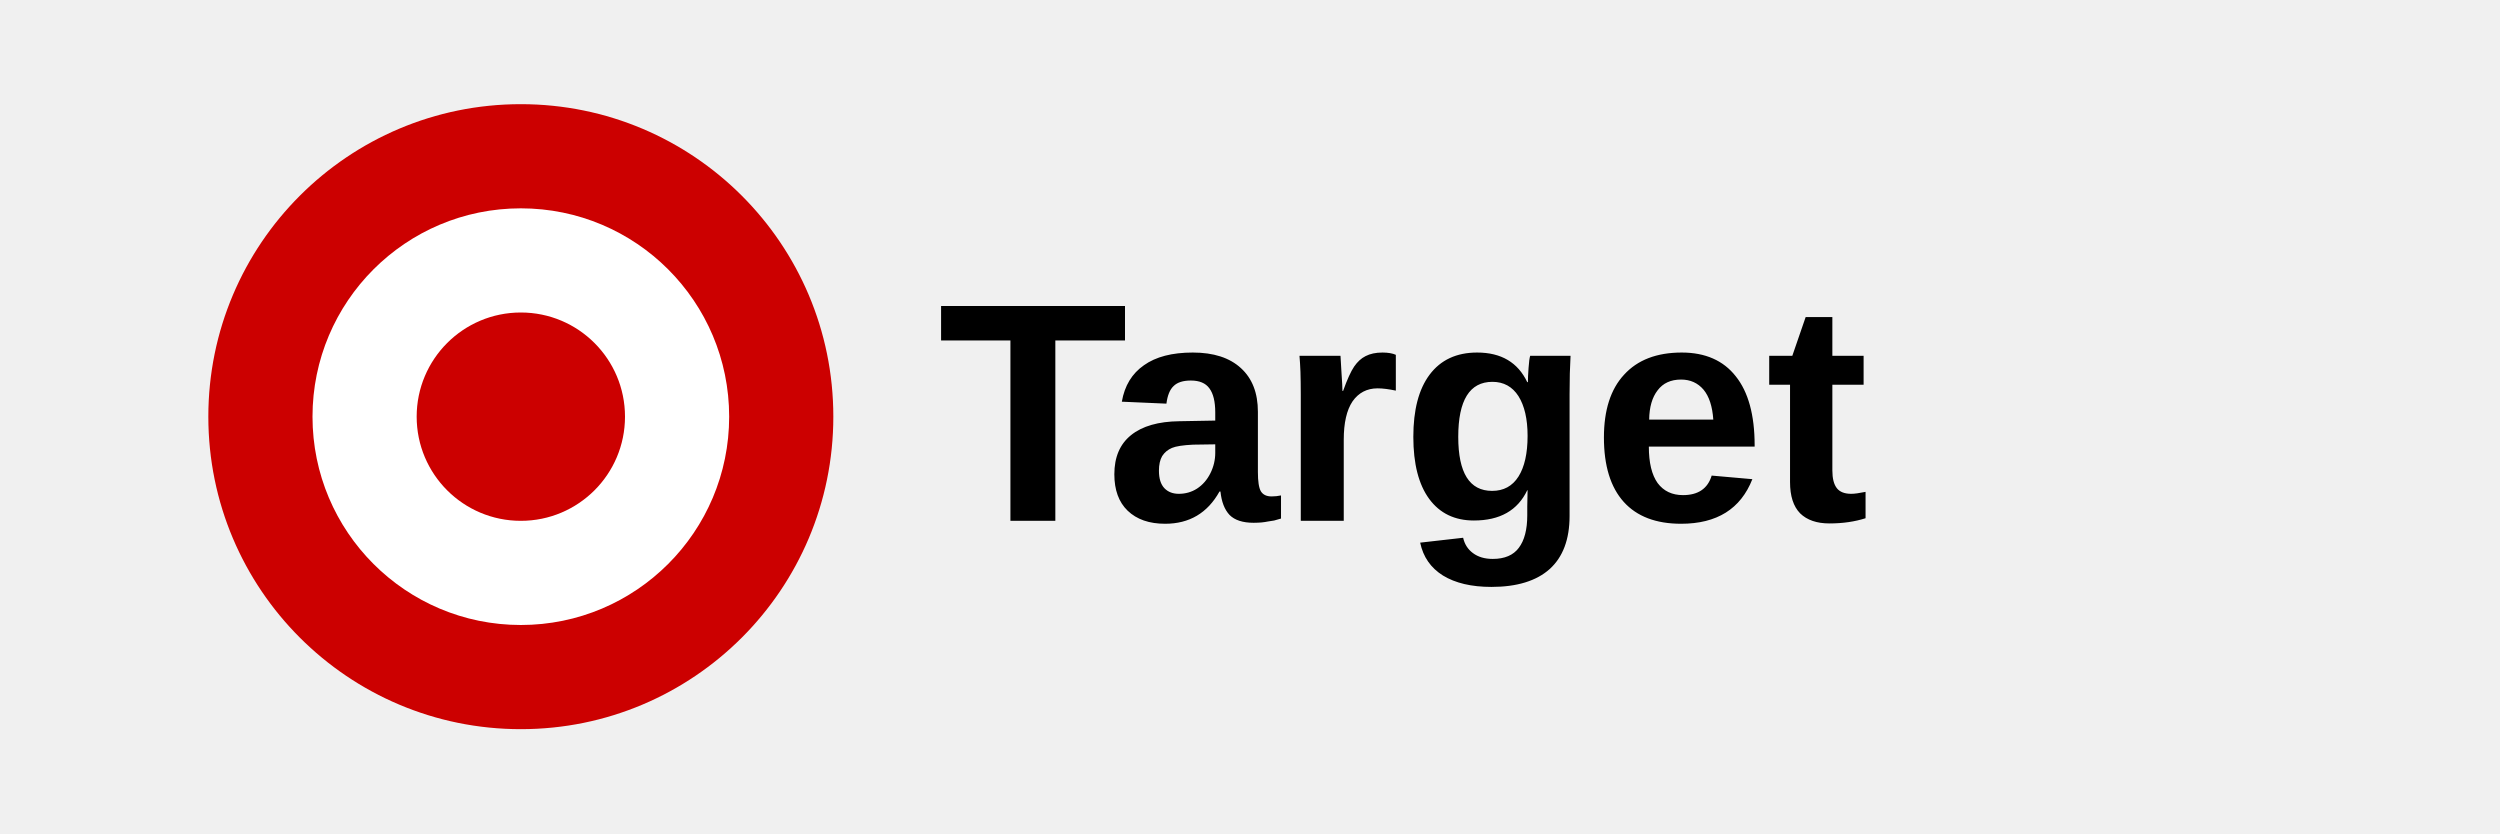
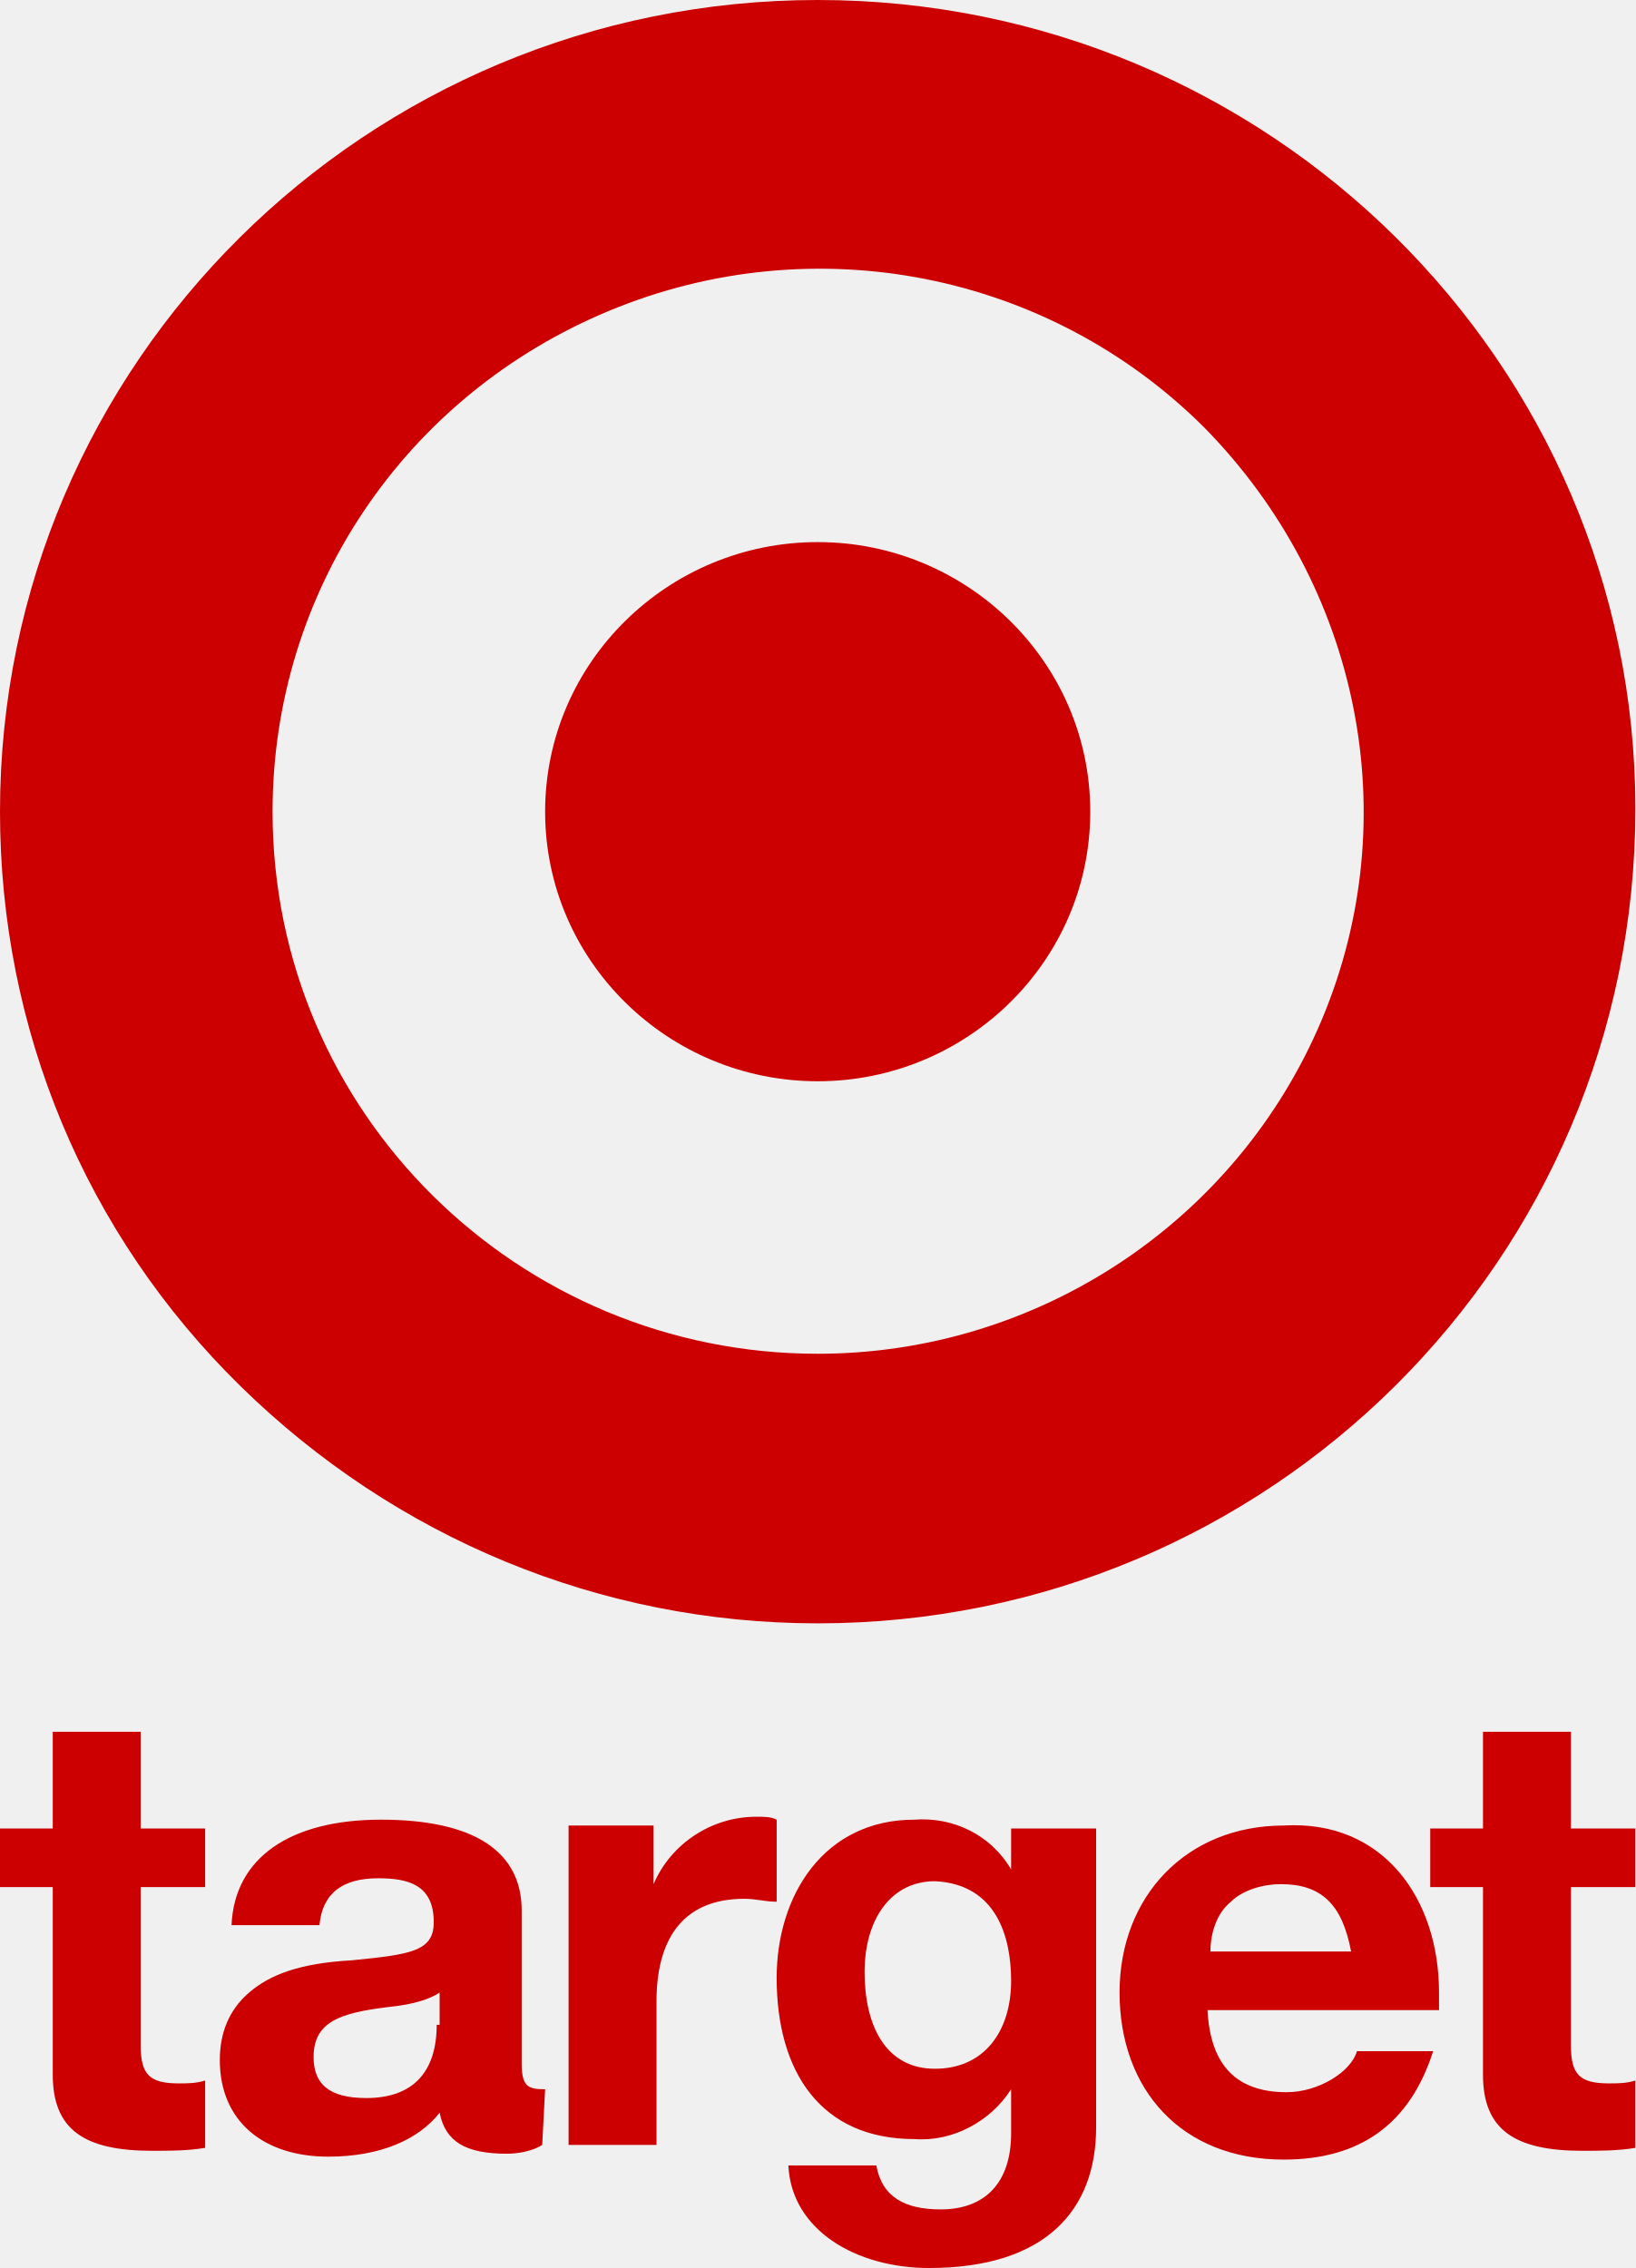
- <svg xmlns="http://www.w3.org/2000/svg" width="120" height="40" viewBox="0 0 120 40">
-   <circle cx="25" cy="20" r="15" fill="#CC0000" />
-   <circle cx="25" cy="20" r="10" fill="white" />
-   <circle cx="25" cy="20" r="5" fill="#CC0000" />
-   <text x="45" y="25" font-family="Arial" font-size="15" font-weight="bold" fill="#000">Target</text>
+ <svg xmlns="http://www.w3.org/2000/svg" version="1.1" id="Layer_1" x="0px" y="0px" viewBox="0 0 55.8 77.4" style="enable-background:new 0 0 55.8 77.4;" xml:space="preserve">
+   <style type="text/css">
+         .st0 {
+             fill-rule: evenodd;
+             clip-rule: evenodd;
+             fill: #CC0000;
+         }
+     </style>
+   <g>
+     <path class="st0" d="M27.9,0C12.5,0,0,12.4,0,27.7c0,7.4,2.9,14.4,8.2,19.6s12.3,8.1,19.7,8.1c15.4,0,27.9-12.4,27.9-27.8   C55.8,12.4,43.3,0,27.9,0z M45.1,34.8c-2.9,6.9-9.7,11.4-17.2,11.4C17.7,46.2,9.3,38,9.3,27.7c0-7.5,4.5-14.2,11.5-17.1   c7-2.9,15-1.3,20.3,4C46.4,20,48,27.9,45.1,34.8z M37.2,27.7c0,5.1-4.2,9.2-9.3,9.2c-5.1,0-9.3-4.1-9.3-9.2c0-5.1,4.2-9.2,9.3-9.2   C33,18.5,37.2,22.6,37.2,27.7L37.2,27.7z M4.8,59.1v3.3H7v2H4.8v5.4c0,1,0.3,1.3,1.3,1.3c0.3,0,0.6,0,0.9-0.1v2.3   c-0.6,0.1-1.2,0.1-1.8,0.1c-2.3,0-3.4-0.7-3.4-2.6v-6.4H0v-2h1.8v-3.3H4.8z M18.6,71.3c-0.6,0-0.8-0.1-0.8-0.9h0v-5.2   c0-2-1.6-3.1-4.8-3.1c-3.1,0-5,1.3-5.1,3.6h3c0.1-1.1,0.8-1.6,2-1.6c1,0,1.9,0.2,1.9,1.5c0,1-0.8,1.1-2.8,1.3   C10.2,67,9.2,67.4,8.5,68c-0.7,0.6-1,1.4-1,2.3c0,2.1,1.5,3.3,3.7,3.3c1.8,0,3.1-0.6,3.8-1.5c0.2,1,0.9,1.4,2.3,1.4   c0.4,0,0.9-0.1,1.2-0.3L18.6,71.3L18.6,71.3z M14.9,69.1c0,1.6-0.8,2.5-2.4,2.5c-1.3,0-1.8-0.5-1.8-1.4c0-1.2,0.9-1.5,2.5-1.7   c1-0.1,1.5-0.3,1.8-0.5V69.1z M26.5,64.9v-2.8c-0.2-0.1-0.4-0.1-0.7-0.1c-1.5,0-2.9,0.9-3.5,2.3h0v-2h-2.9v10.9h3v-4.9   c0-2,0.8-3.5,3-3.5C25.8,64.8,26.1,64.9,26.5,64.9z M34.5,63.8L34.5,63.8c-0.7-1.2-2-1.8-3.3-1.7c-3.1,0-4.7,2.6-4.7,5.4   c0,3.2,1.5,5.5,4.7,5.5c1.3,0.1,2.6-0.6,3.3-1.7h0v1.5c0,1.7-0.9,2.6-2.4,2.6c-1.2,0-2-0.4-2.2-1.5h-3c0.1,2.2,2.3,3.5,4.8,3.5   c4,0,5.7-2,5.7-4.8V62.4h-2.9V63.8z M34.5,67.6c0,1.7-0.9,3-2.6,3c-1.7,0-2.4-1.5-2.4-3.3c0-1.8,0.9-3.1,2.4-3.1   C34,64.3,34.5,66.1,34.5,67.6z M49.1,68v0.6h-7.9c0.1,1.9,1,2.8,2.7,2.8c1.1,0,2.2-0.7,2.4-1.4h2.6c-0.8,2.5-2.5,3.7-5.1,3.7   c-3.5,0-5.6-2.4-5.6-5.7c0-3.3,2.3-5.7,5.6-5.7C47.2,62.1,49.1,64.8,49.1,68z M46.1,66.6c-0.3-1.6-1-2.3-2.4-2.3   c-0.6,0-1.3,0.2-1.7,0.6c-0.5,0.4-0.7,1.1-0.7,1.7H46.1z M53.6,59.1v3.3h2.2v2h-2.2v5.4c0,1,0.3,1.3,1.3,1.3c0.3,0,0.6,0,0.9-0.1   v2.3c-0.6,0.1-1.2,0.1-1.8,0.1c-2.3,0-3.4-0.7-3.4-2.6v-6.4h-1.8v-2h1.8v-3.3H53.6z">
+         </path>
+   </g>
</svg>
